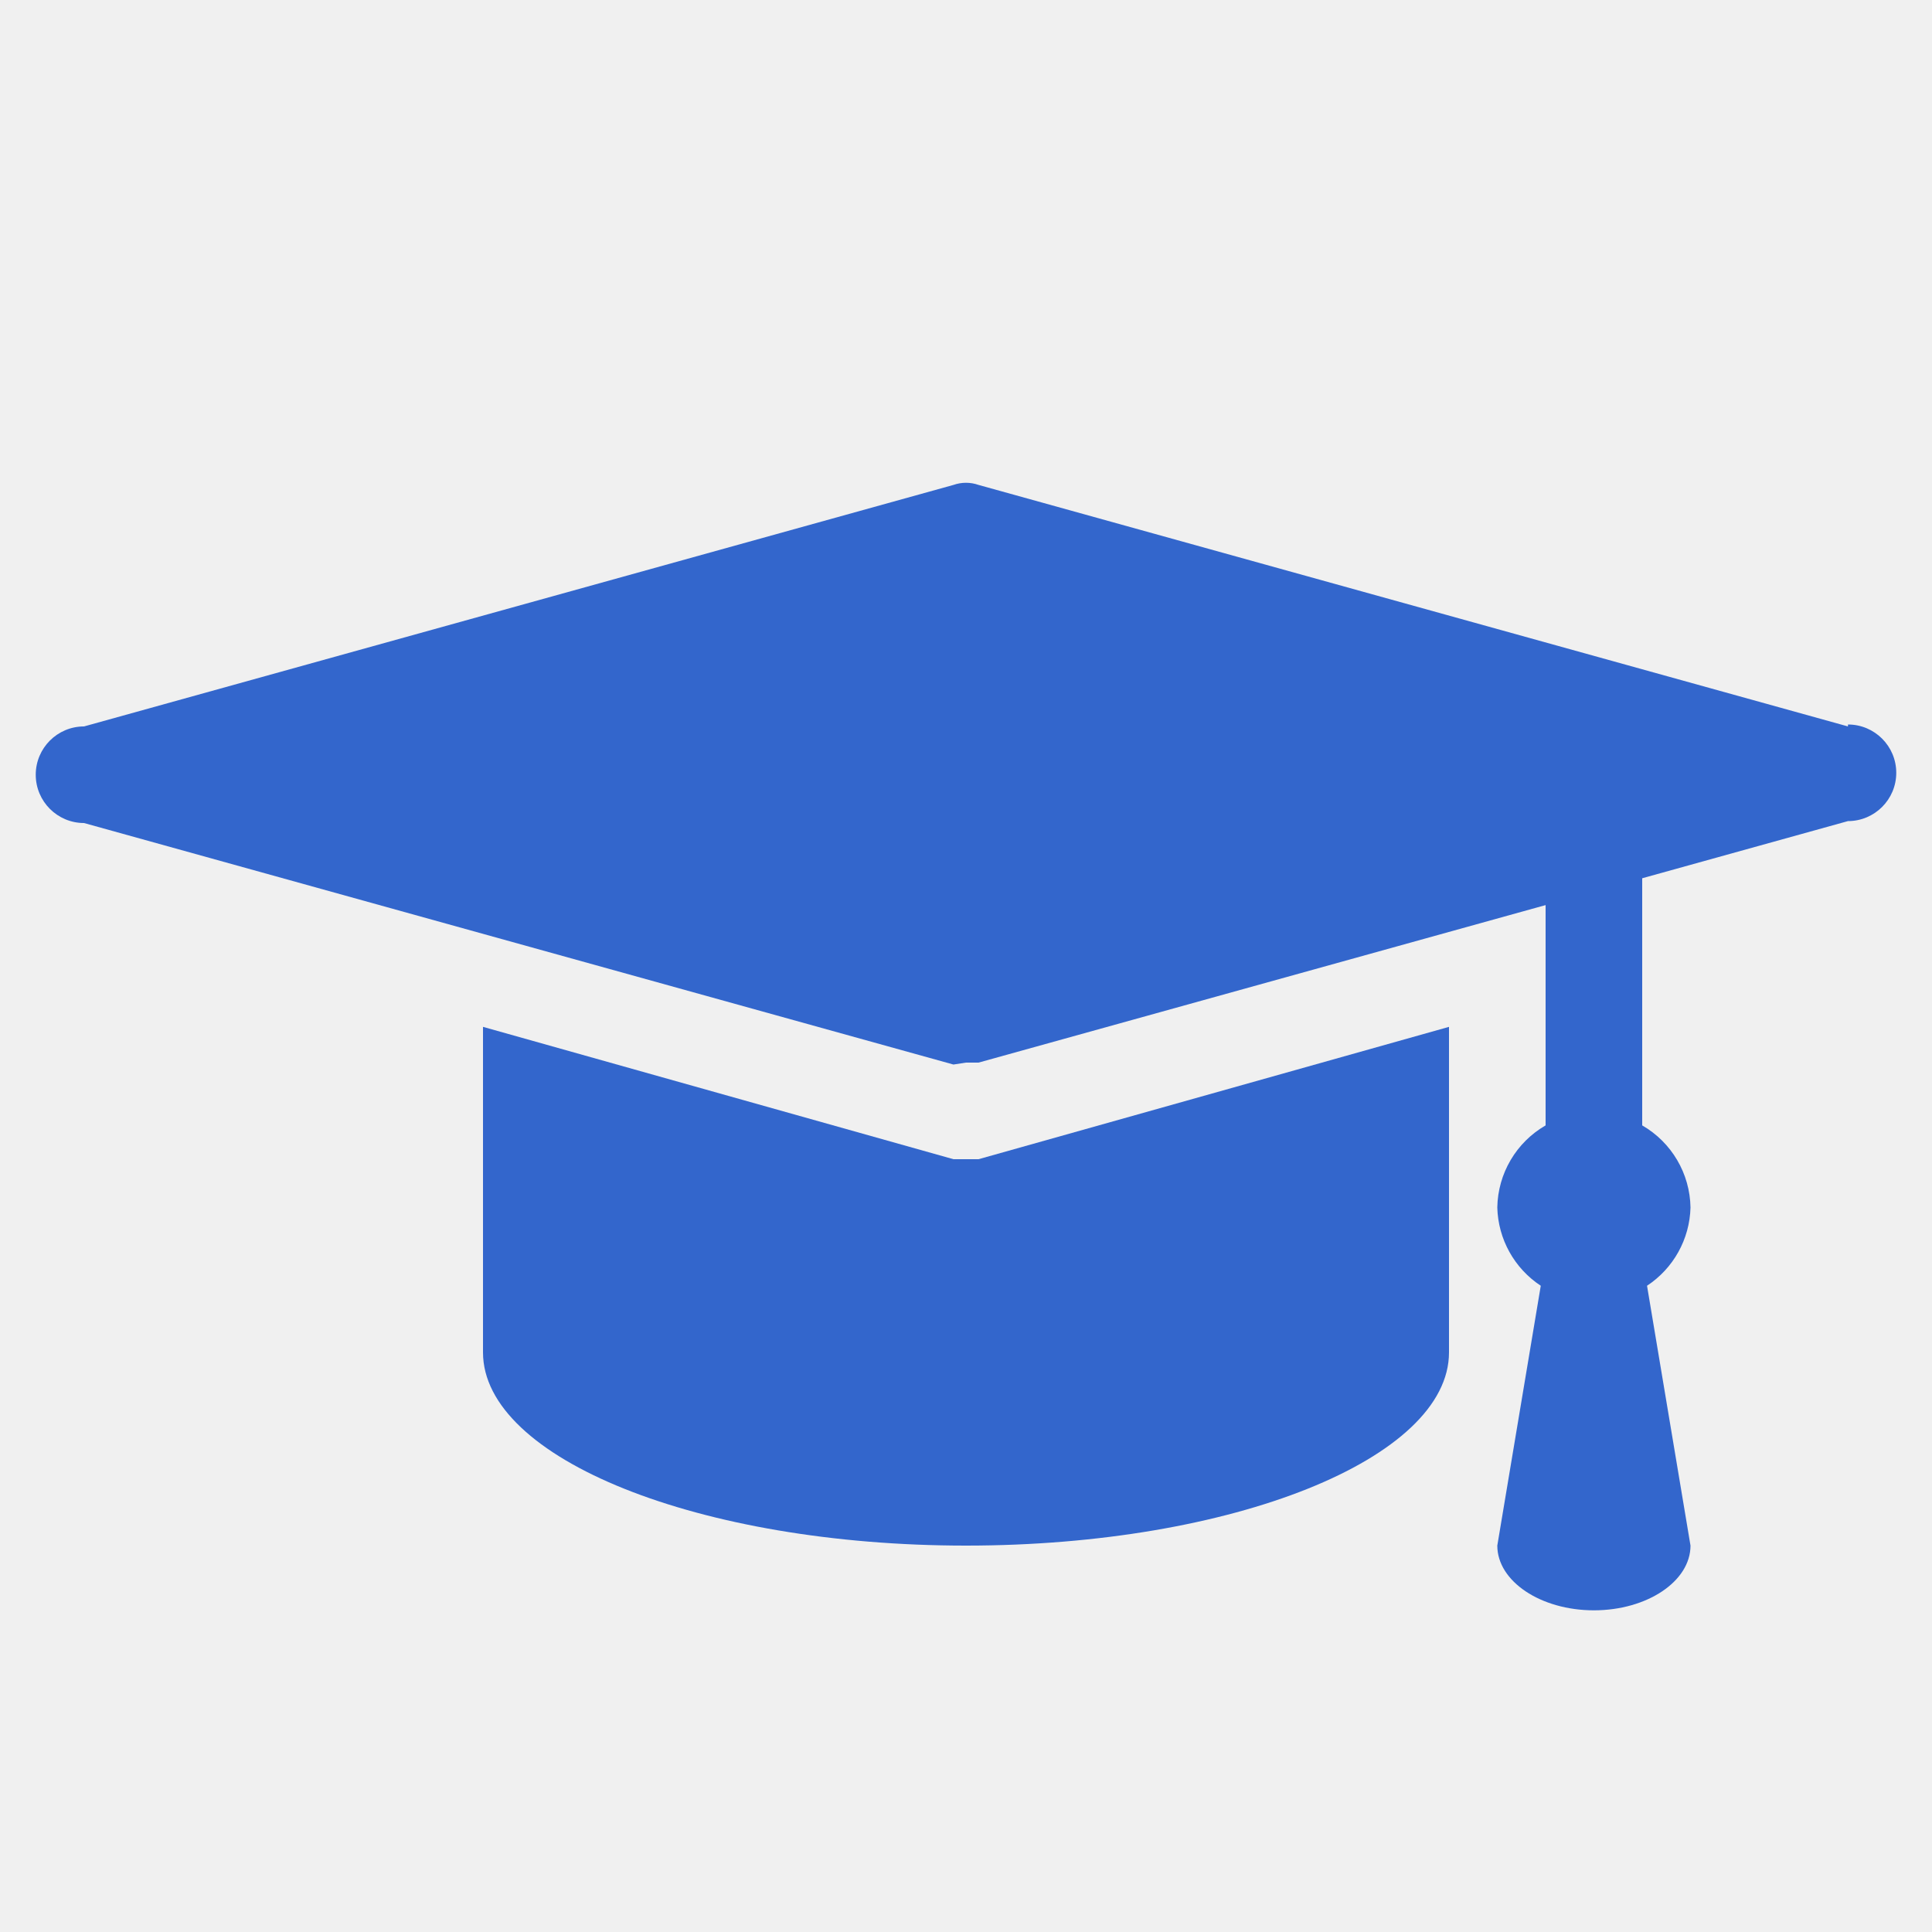
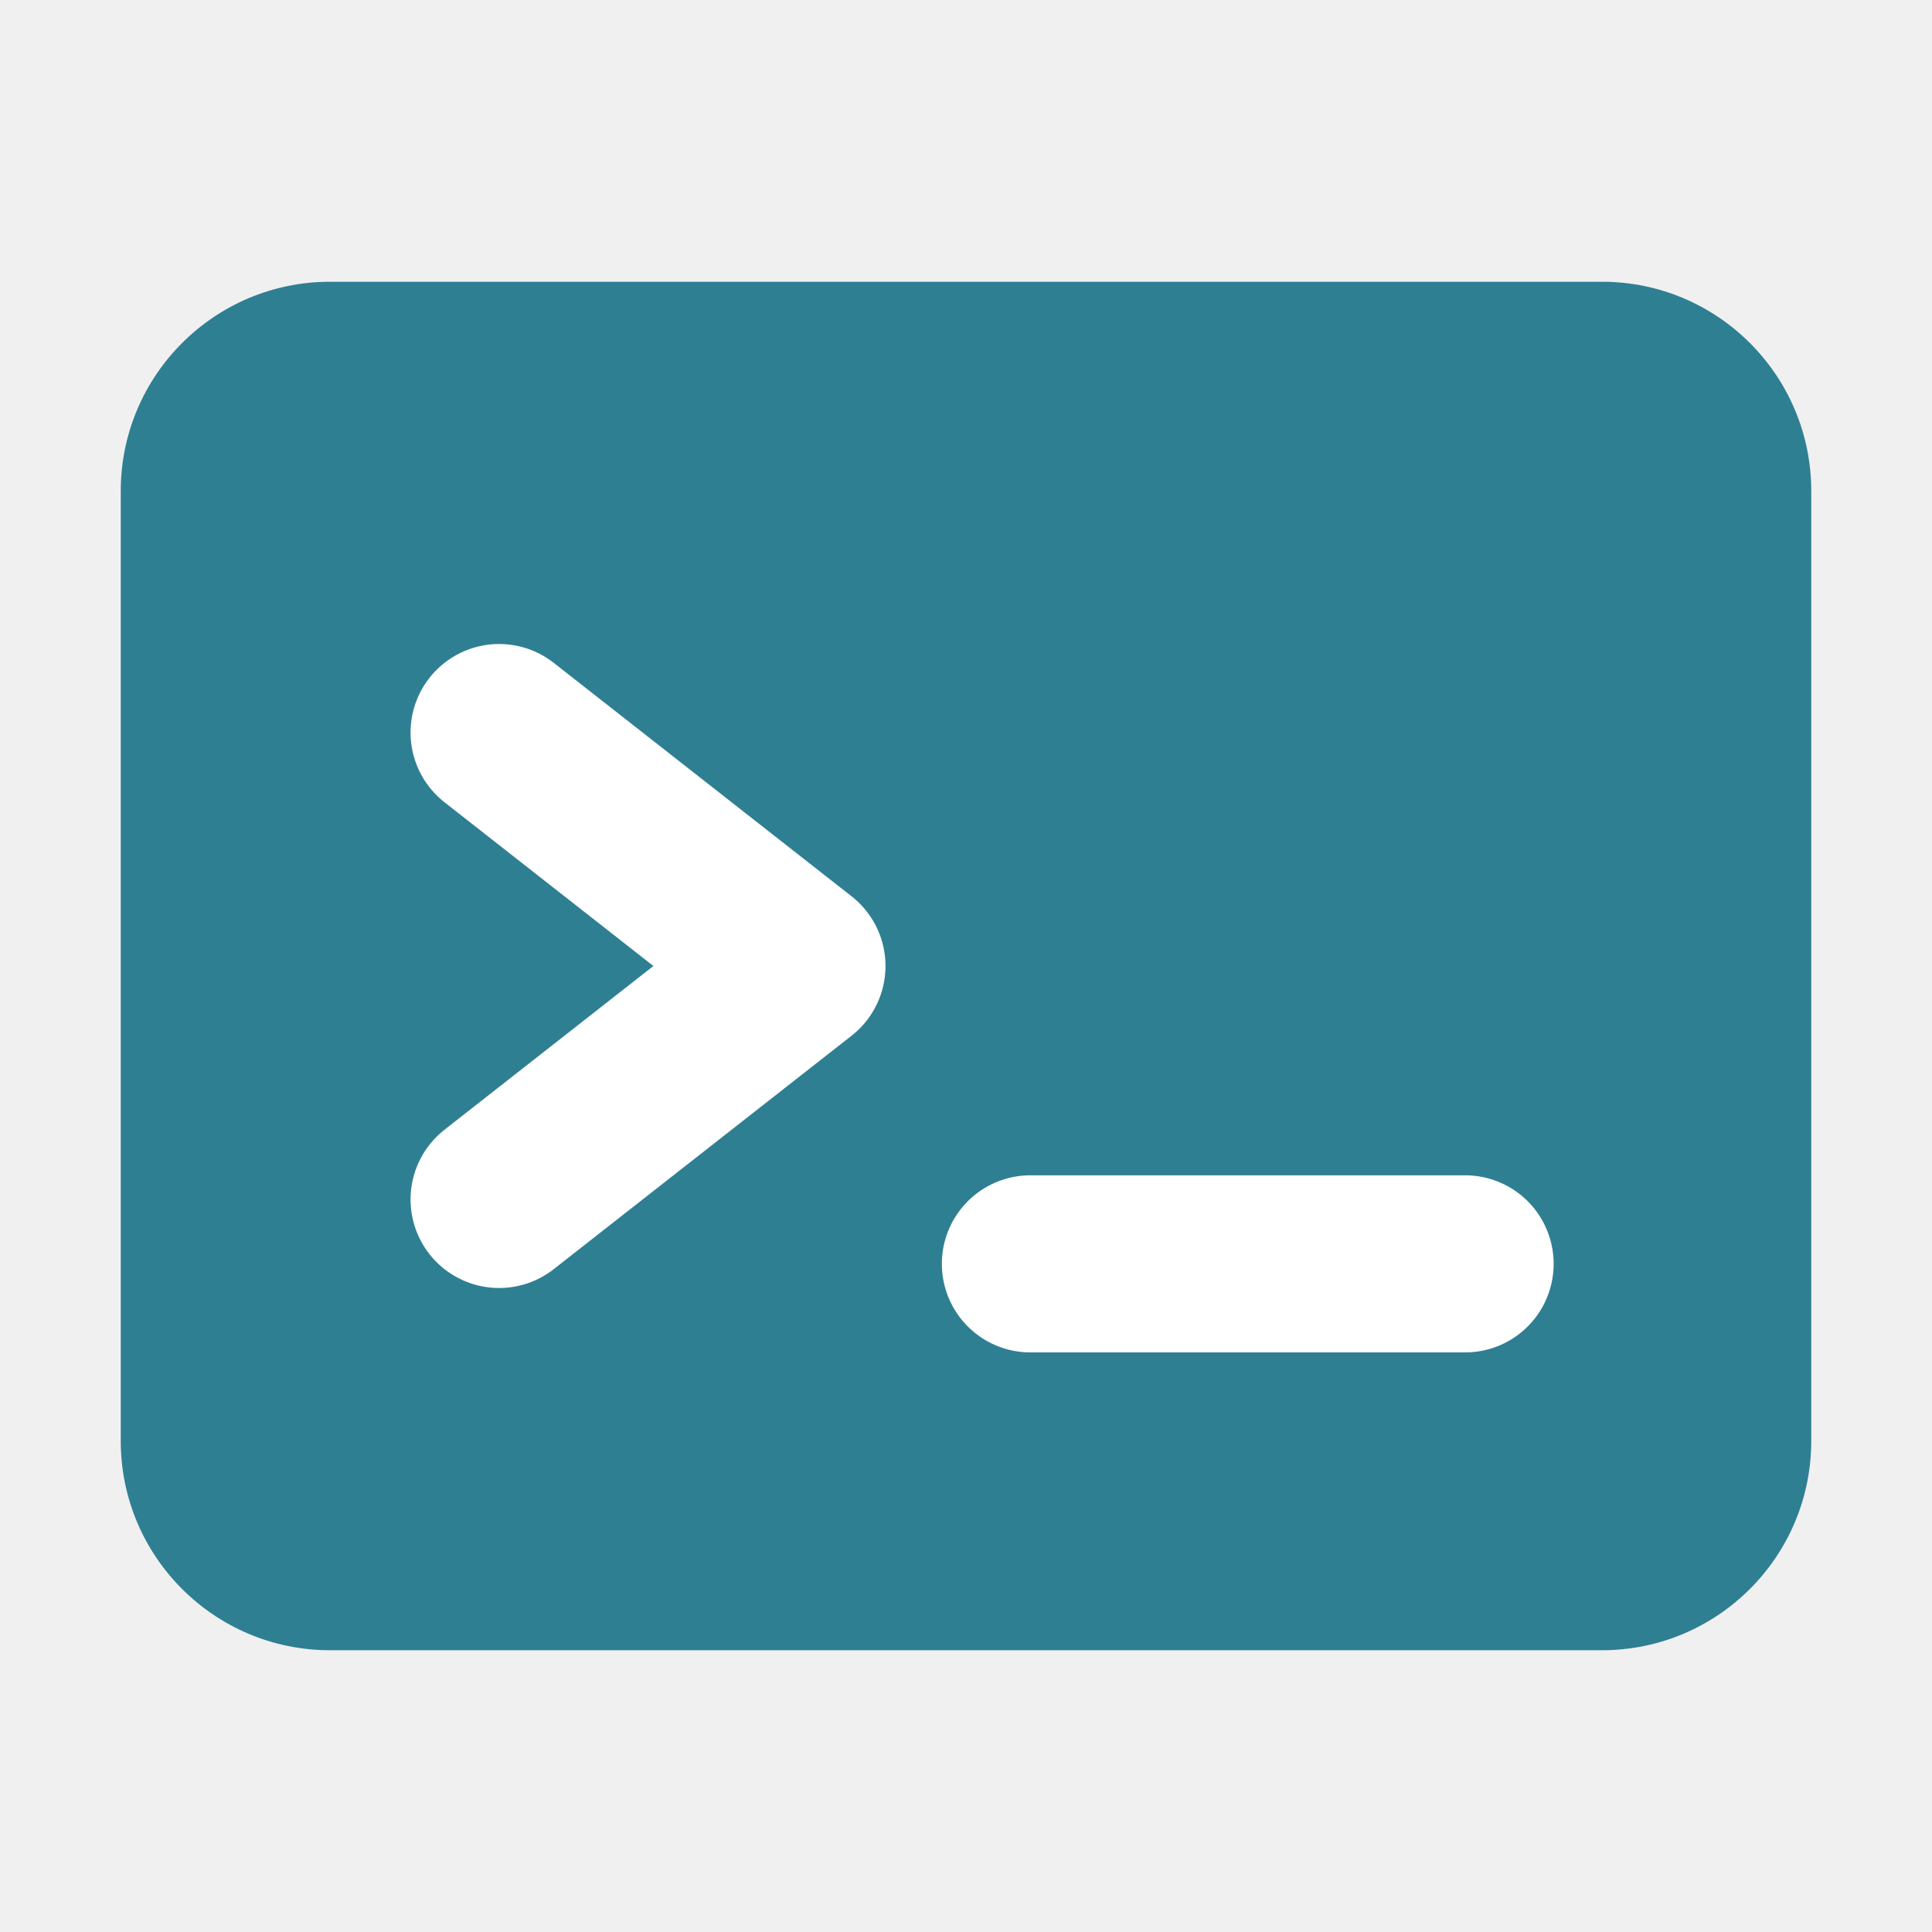
- <svg xmlns="http://www.w3.org/2000/svg" viewBox="2 2 20 20">
-   <path d="M12.13,14,12,14l-.13,0L7,12.63V16c0,1.1,2.24,2,5,2s5-.9,5-2V12.63Z" fill="#36c" />
-   <path d="M21.13,9.52l-9-2.5a.39.39,0,0,0-.26,0l-9,2.5a.5.5,0,0,0,0,1l9,2.5L12,13l.13,0,9-2.5a.5.5,0,0,0,0-1Z" fill="#36c" />
-   <path d="M19.5,14.5a1,1,0,0,0-.5-.85V10H18v3.65a1,1,0,0,0-.5.85,1,1,0,0,0,.45.81L17.5,18c0,.37.45.67,1,.67s1-.3,1-.67l-.45-2.69A1,1,0,0,0,19.5,14.5Z" fill="#36c" />
+ <svg xmlns="http://www.w3.org/2000/svg" viewBox="0 0 24 24">
+   <rect x="1.5" y="3.5" width="21" height="17" rx="2.6" fill="#2f7f93" />
+   <path d="M6.2 9.1 L9.9 12 L6.2 14.9" fill="none" stroke="#fff" stroke-width="2.2" stroke-linecap="round" stroke-linejoin="round" />
+   <path d="M12.8 15.7 H18.2" fill="none" stroke="#fff" stroke-width="2.2" stroke-linecap="round" />
</svg>
